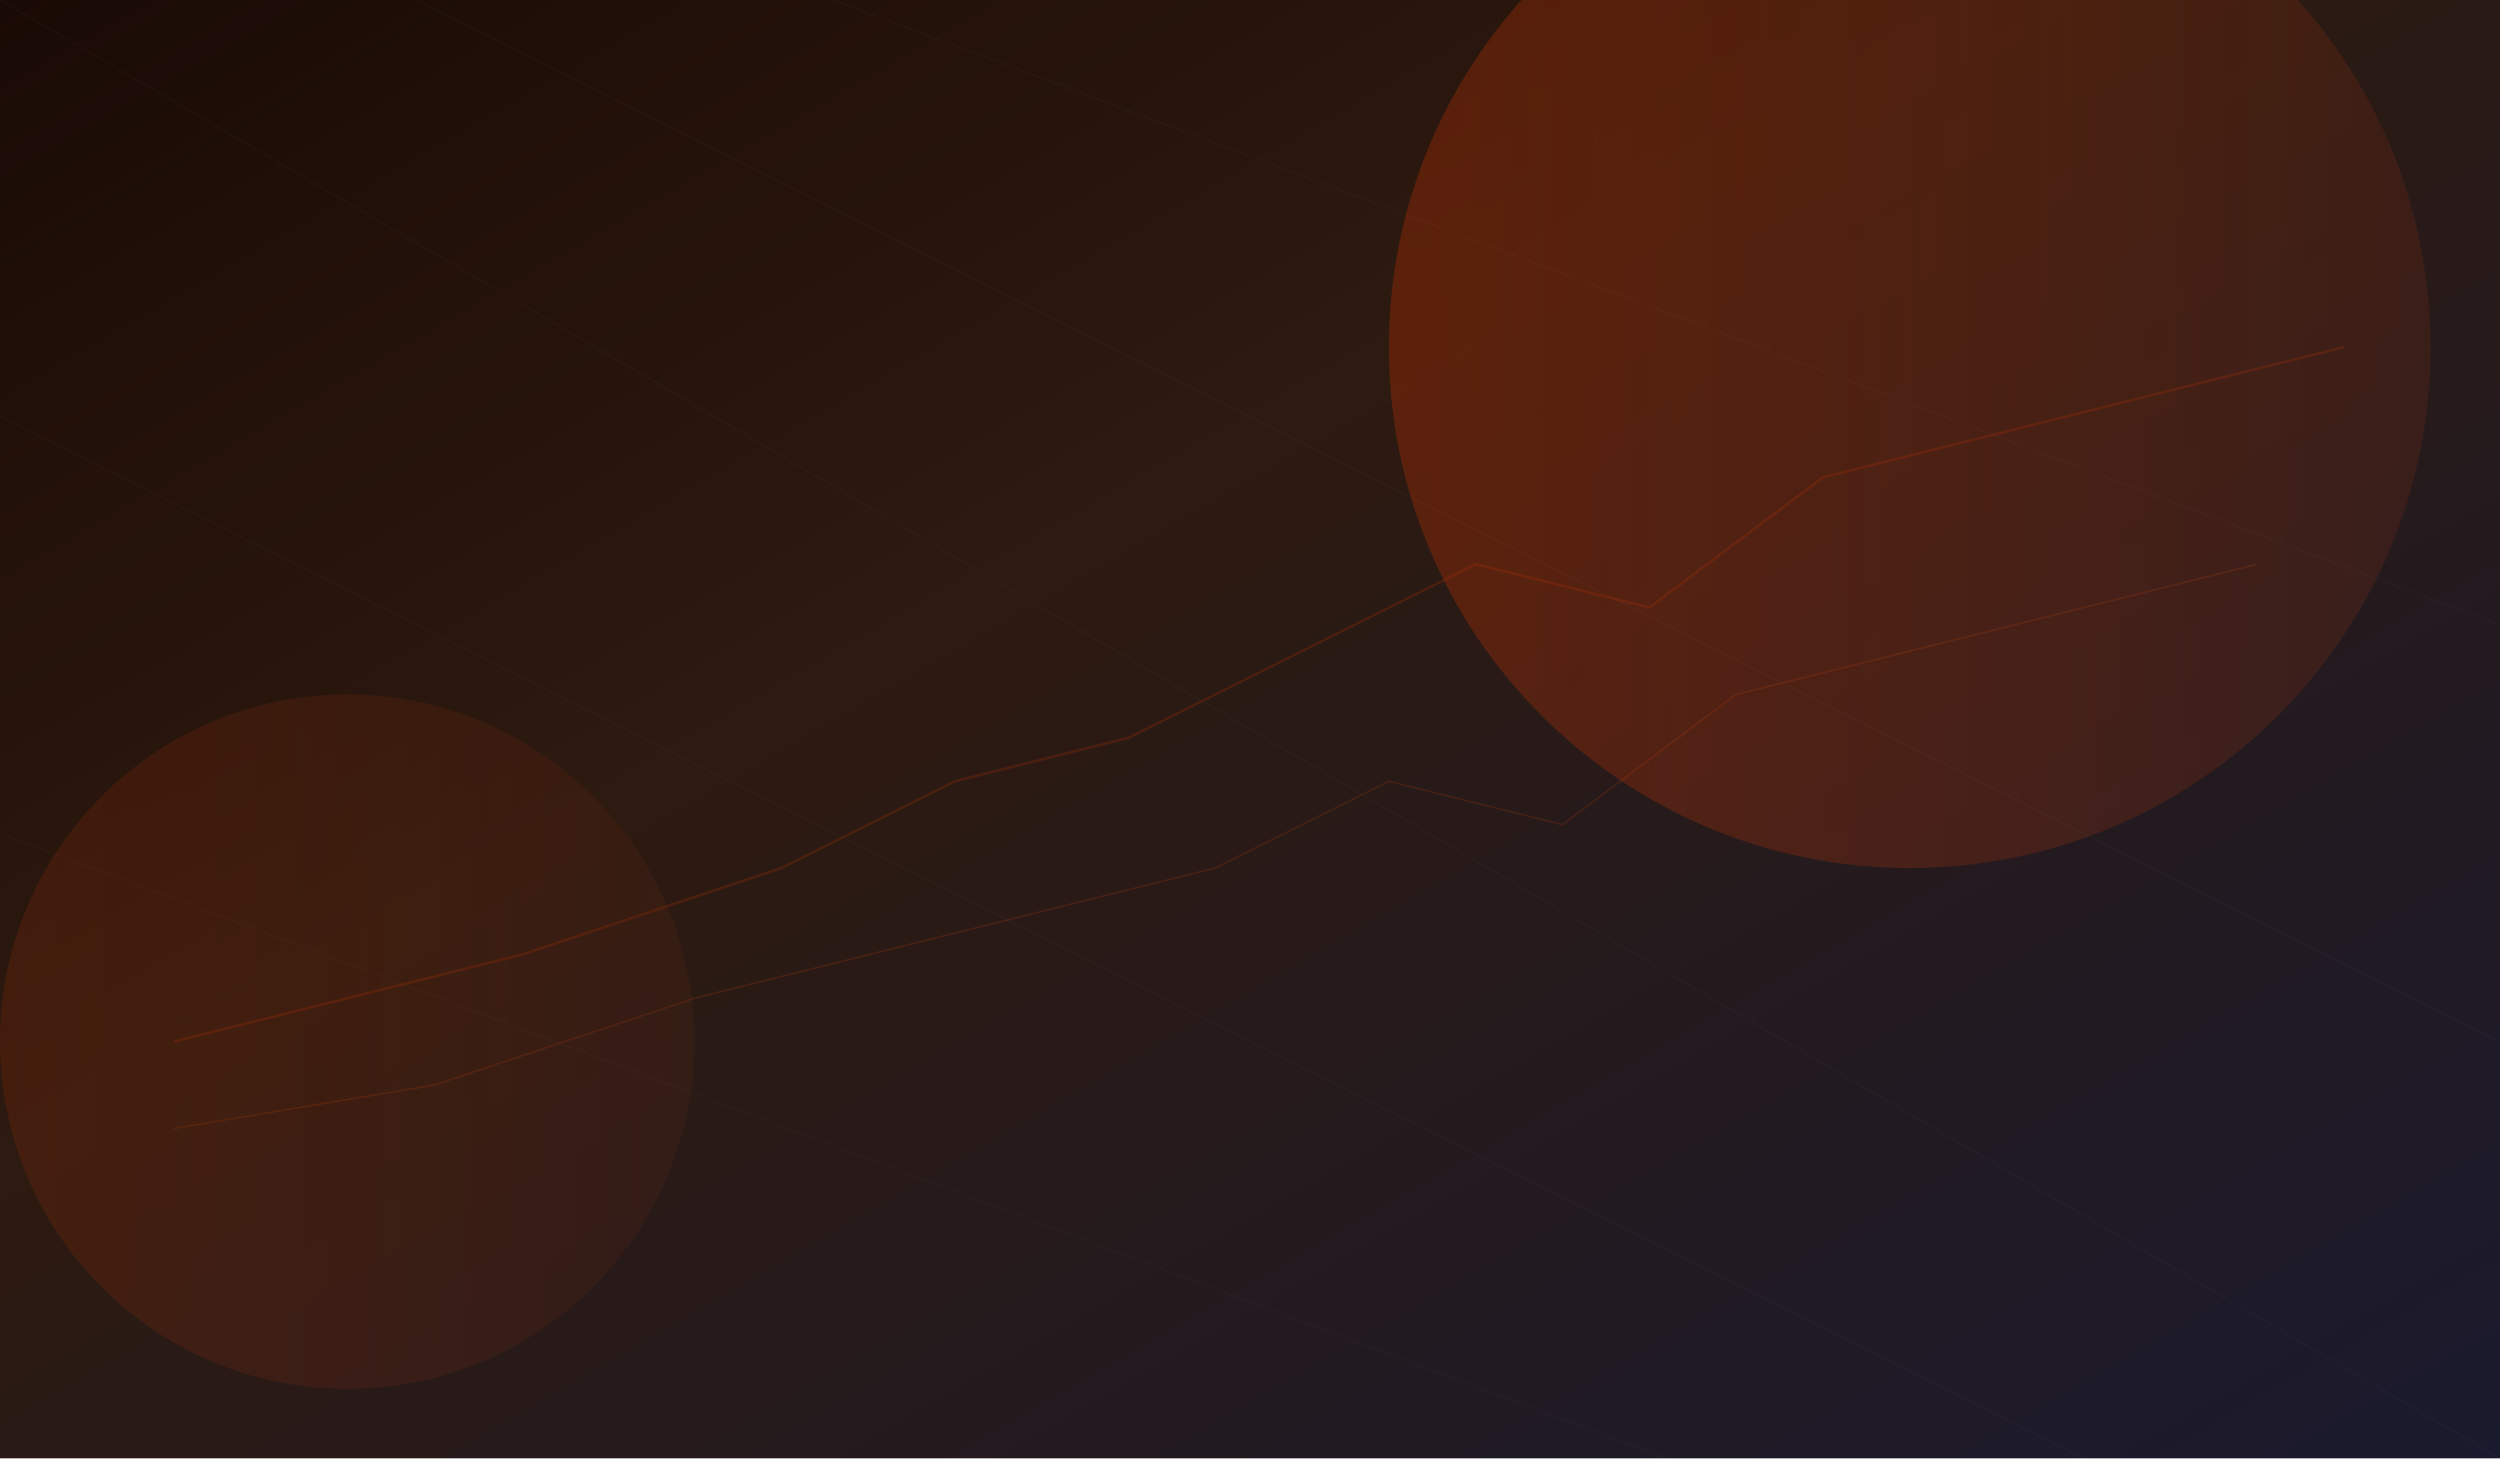
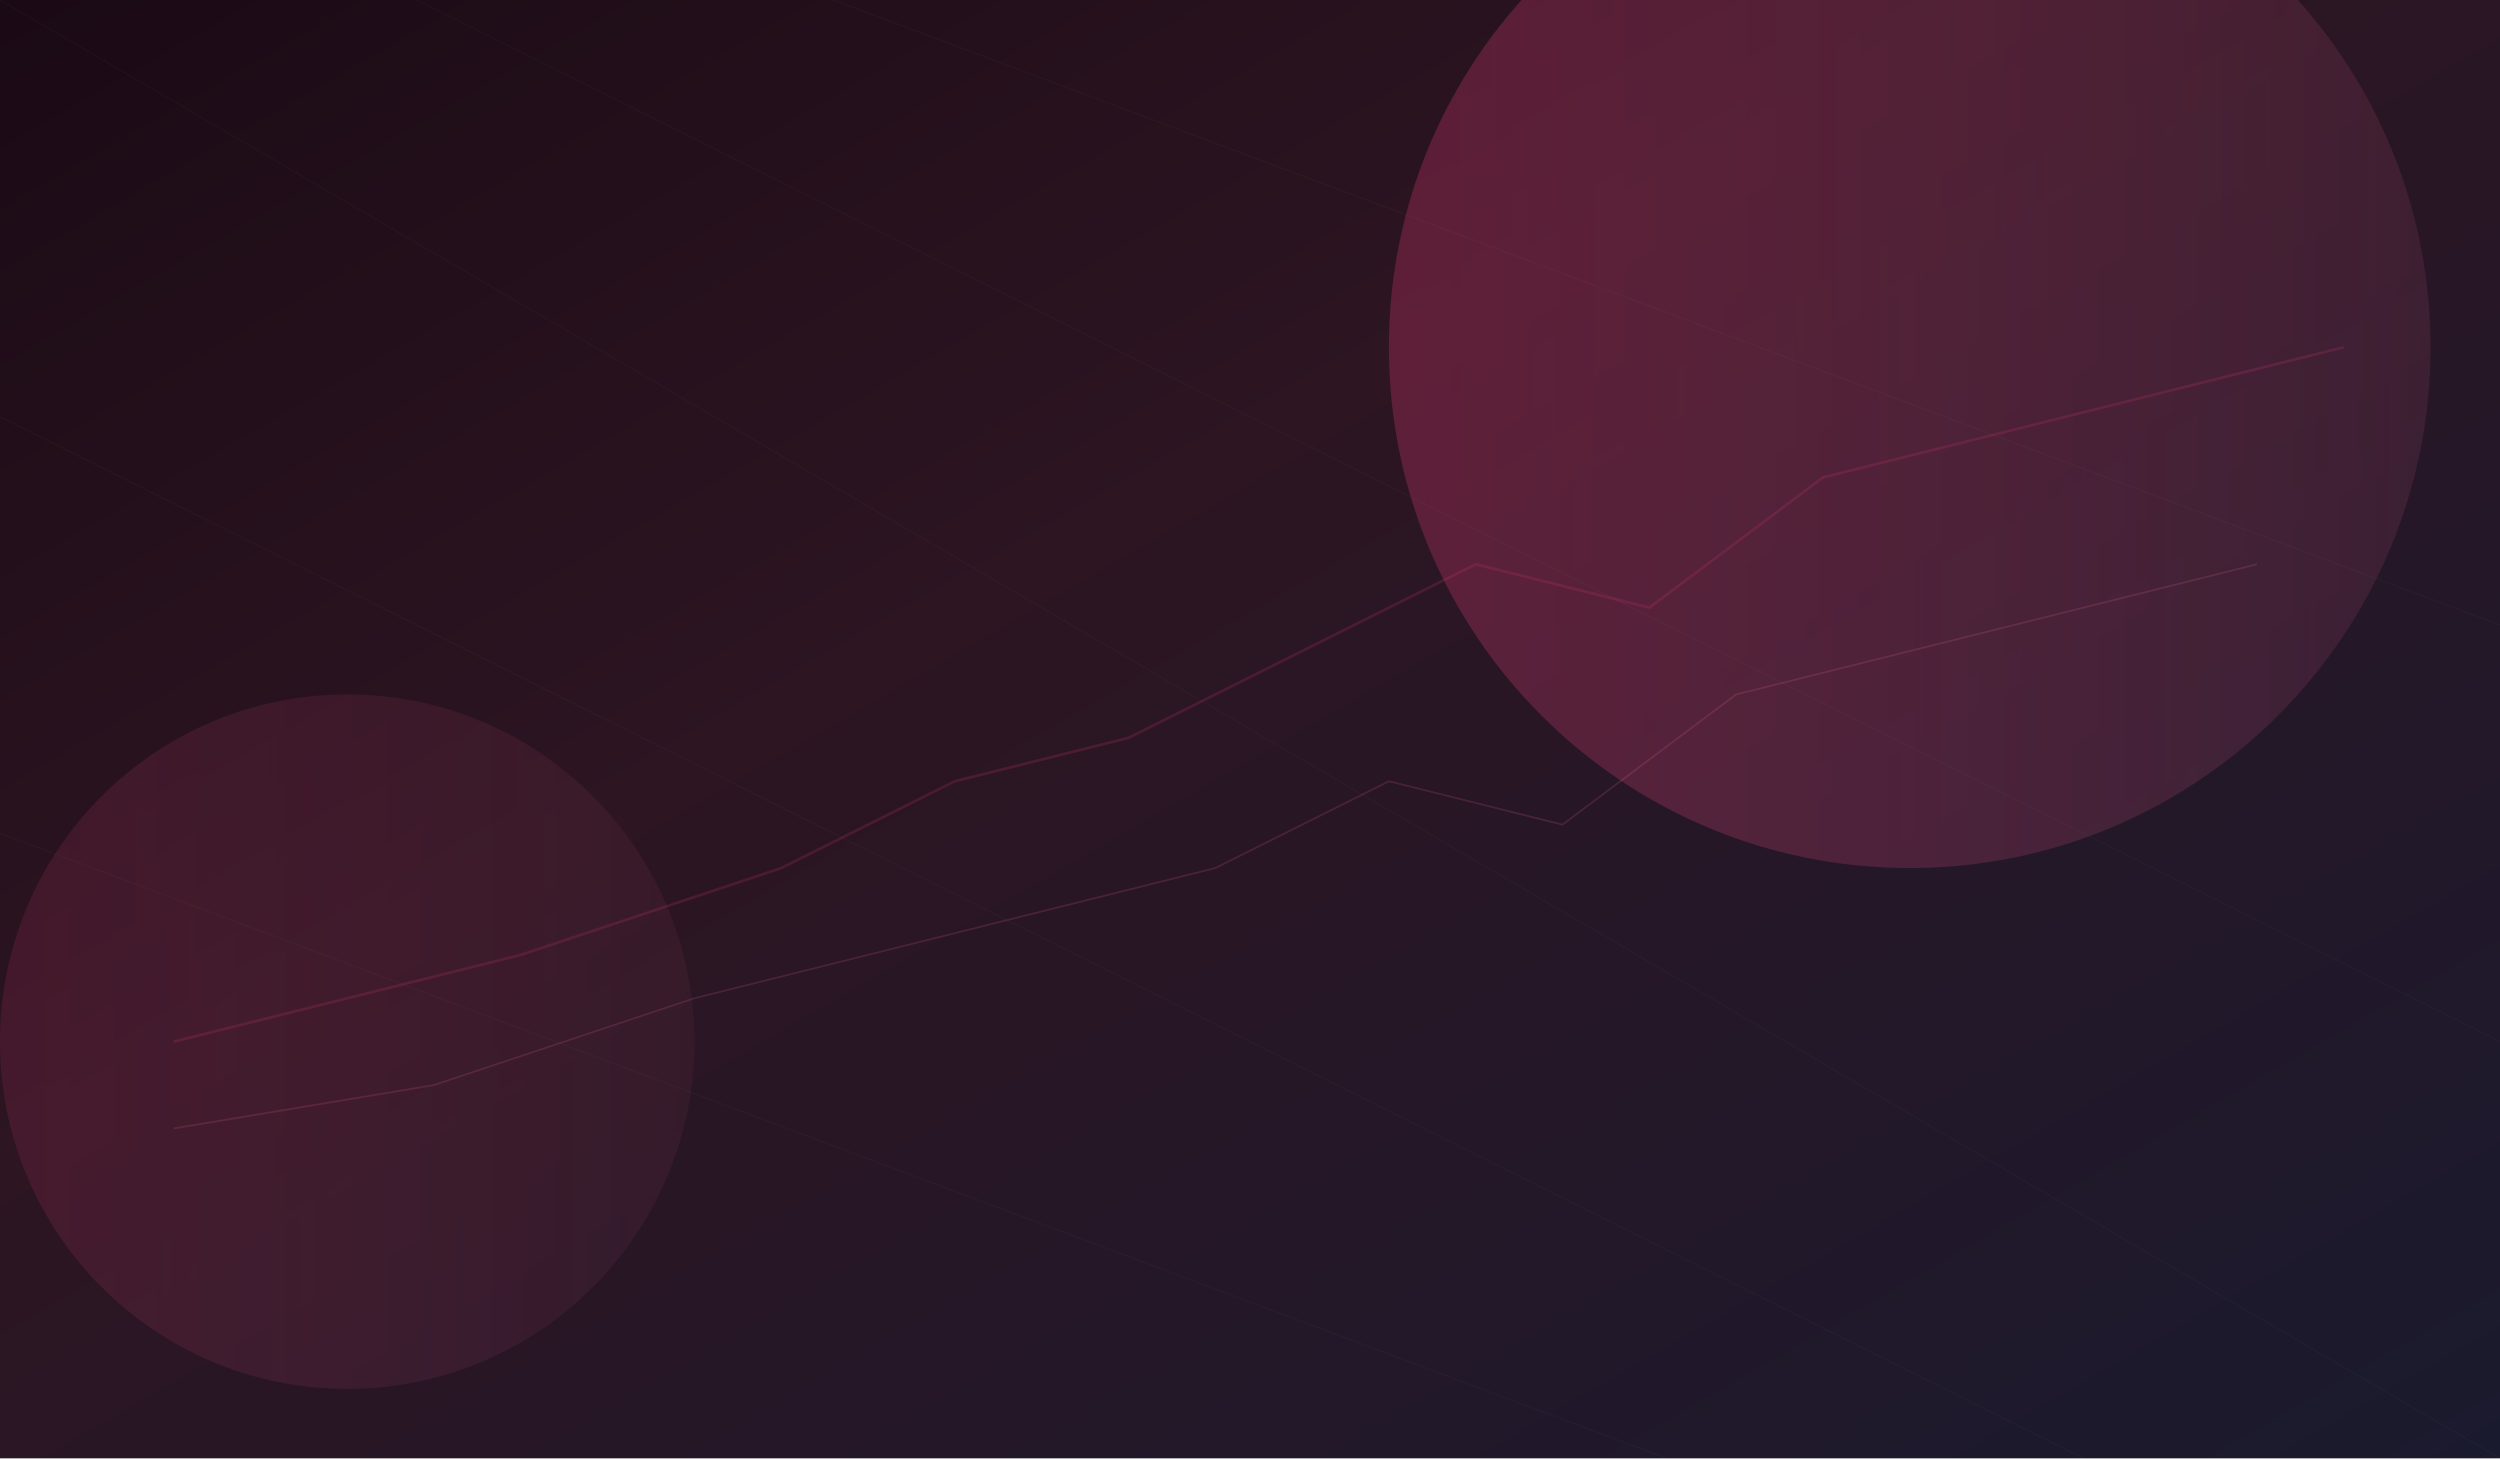
<svg xmlns="http://www.w3.org/2000/svg" width="2880" height="1680" viewBox="0 0 2880 1680">
  <defs>
    <linearGradient id="bg" x1="0%" y1="0%" x2="100%" y2="100%">
-       <stop offset="0%" style="stop-color:#1a0a05" />
-       <stop offset="40%" style="stop-color:#2d1a10" />
+       <stop offset="0%" style="stop-color:#1a0a15" />
+       <stop offset="40%" style="stop-color:#2d1522" />
      <stop offset="100%" style="stop-color:#1a1a2e" />
    </linearGradient>
    <linearGradient id="accent" x1="0%" y1="0%" x2="100%" y2="0%">
-       <stop offset="0%" style="stop-color:#CC3300;stop-opacity:0.3" />
-       <stop offset="100%" style="stop-color:#E8450A;stop-opacity:0.1" />
+       <stop offset="0%" style="stop-color:#D4366E;stop-opacity:0.3" />
+       <stop offset="100%" style="stop-color:#FF6B9D;stop-opacity:0.1" />
    </linearGradient>
  </defs>
  <rect width="2880" height="1680" fill="url(#bg)" />
  <circle cx="2200" cy="400" r="600" fill="url(#accent)" />
  <circle cx="400" cy="1200" r="400" fill="url(#accent)" opacity="0.5" />
  <g stroke="rgba(255,255,255,0.03)" stroke-width="1">
    <line x1="0" y1="0" x2="2880" y2="1680" />
    <line x1="480" y1="0" x2="2880" y2="1200" />
    <line x1="960" y1="0" x2="2880" y2="720" />
    <line x1="0" y1="480" x2="2400" y2="1680" />
    <line x1="0" y1="960" x2="1920" y2="1680" />
  </g>
-   <polyline points="200,1200 600,1100 900,1000 1100,900 1300,850 1500,750 1700,650 1900,700 2100,550 2300,500 2500,450 2700,400" fill="none" stroke="rgba(204,51,0,0.2)" stroke-width="3" />
-   <polyline points="200,1300 500,1250 800,1150 1000,1100 1200,1050 1400,1000 1600,900 1800,950 2000,800 2200,750 2400,700 2600,650" fill="none" stroke="rgba(232,69,10,0.15)" stroke-width="2" />
+   <polyline points="200,1200 600,1100 900,1000 1100,900 1300,850 1500,750 1700,650 1900,700 2100,550 2300,500 2500,450 2700,400" fill="none" stroke="rgba(212,54,110,0.2)" stroke-width="3" />
+   <polyline points="200,1300 500,1250 800,1150 1000,1100 1200,1050 1400,1000 1600,900 1800,950 2000,800 2200,750 2400,700 2600,650" fill="none" stroke="rgba(255,107,157,0.15)" stroke-width="2" />
</svg>
